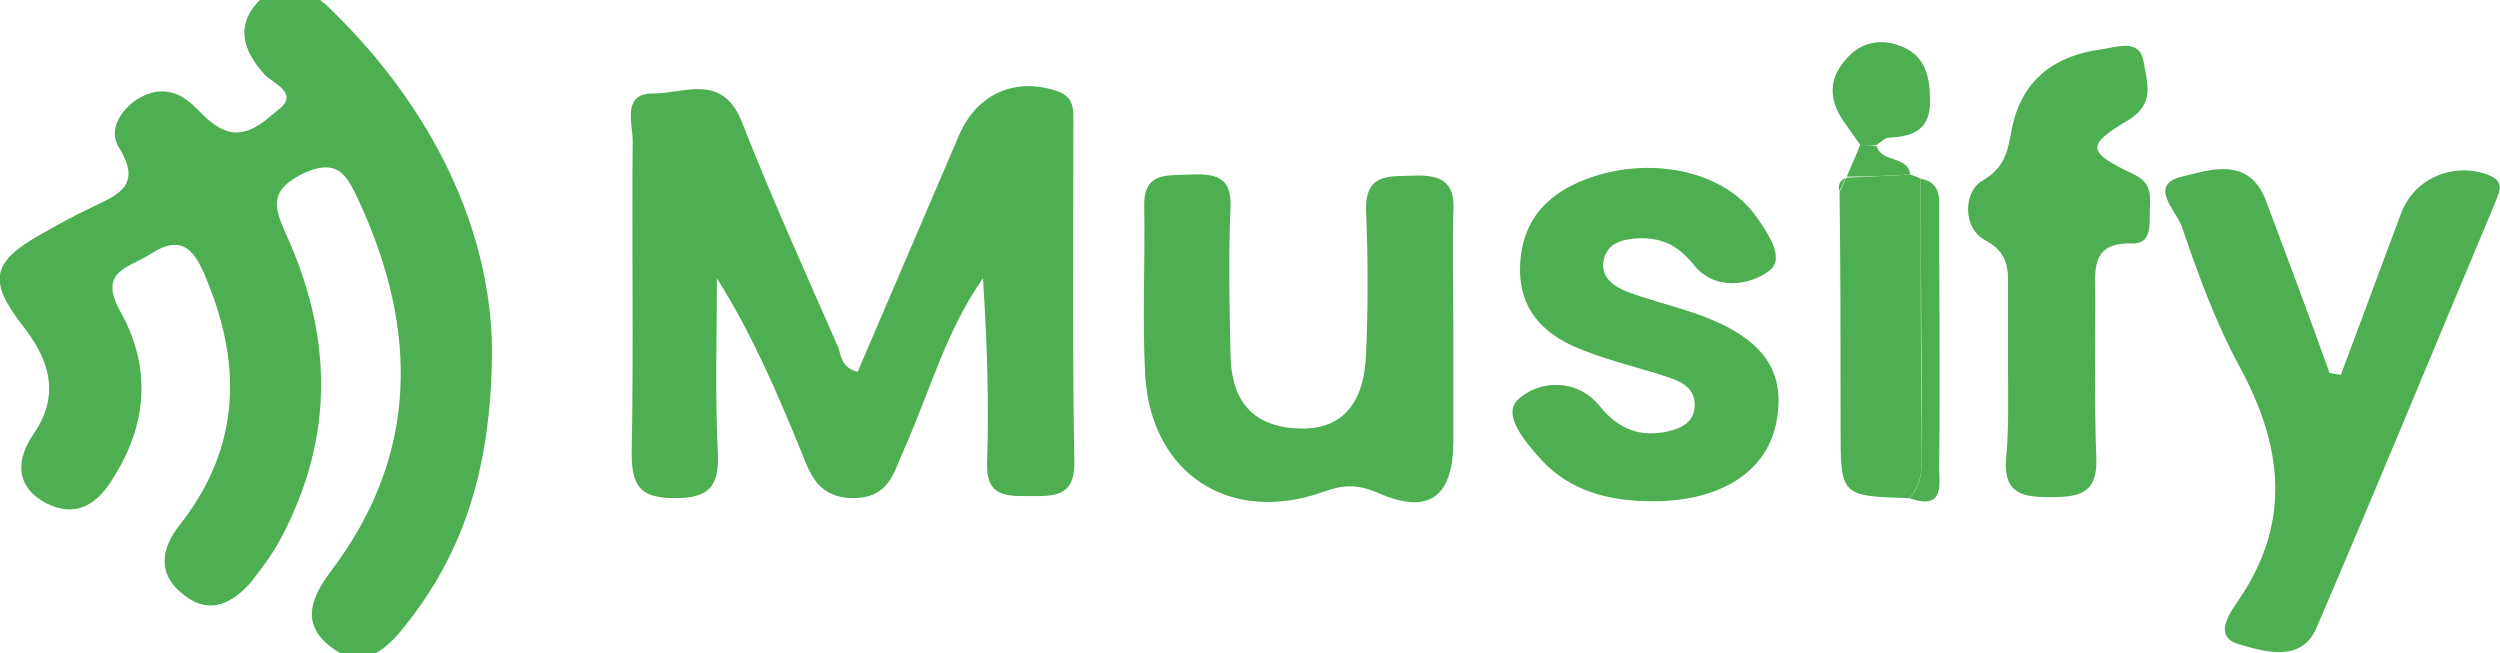
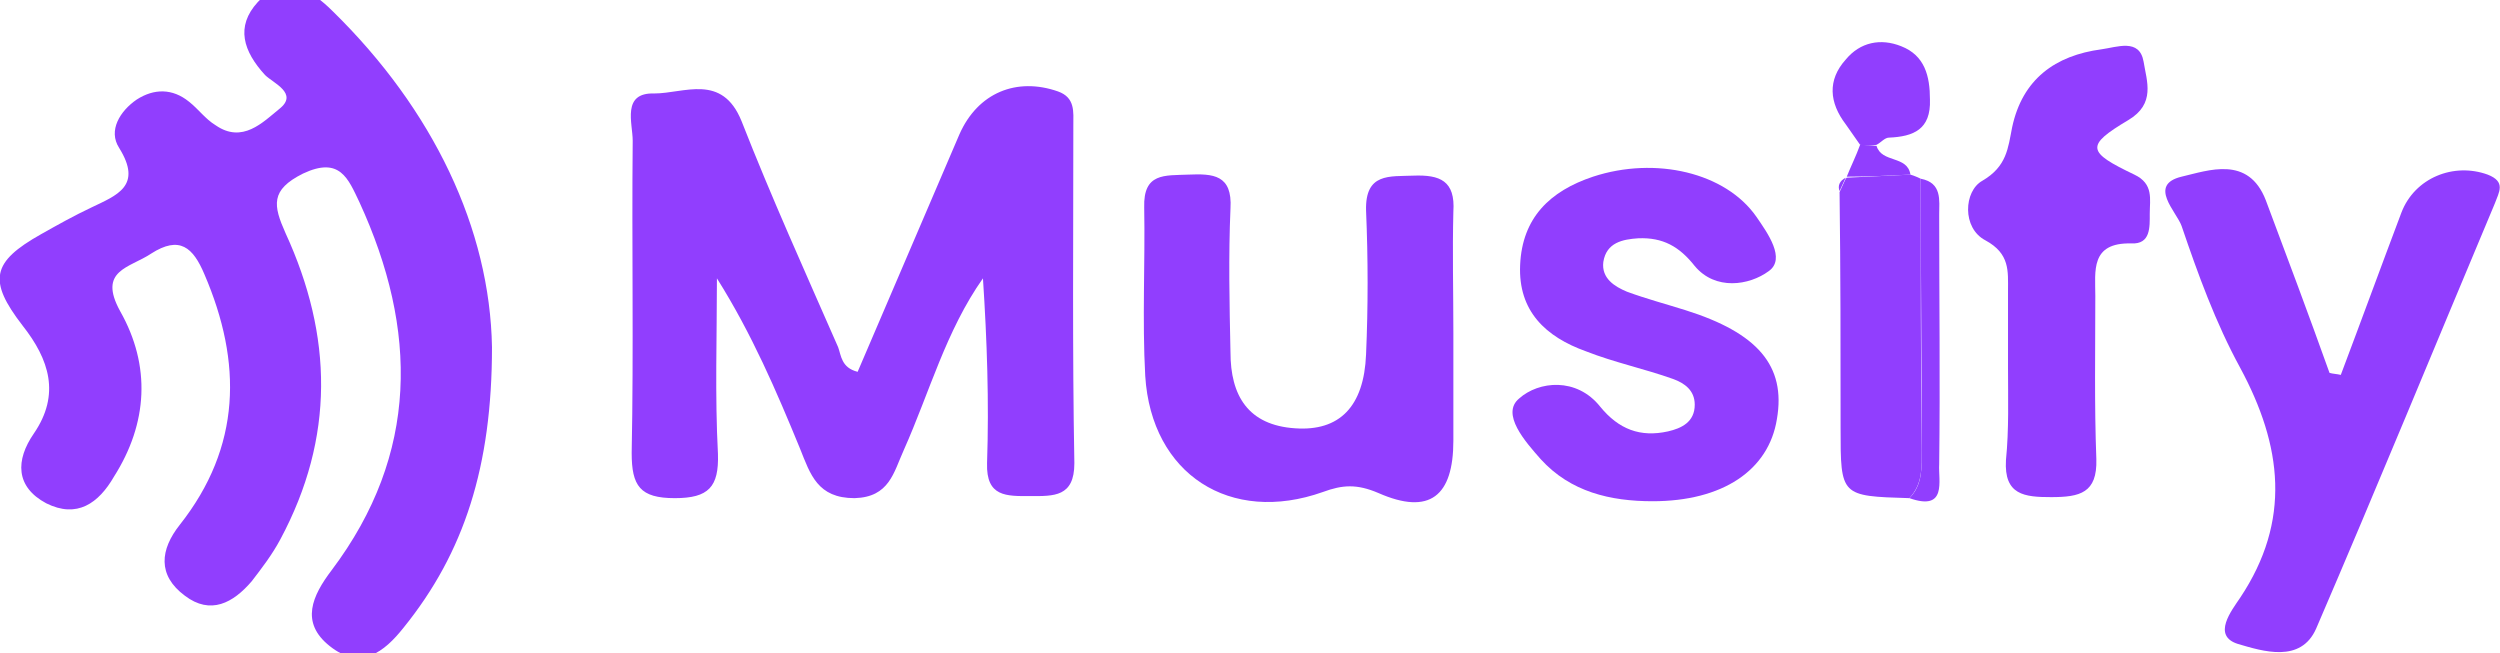
<svg xmlns="http://www.w3.org/2000/svg" version="1.1" id="Capa_1" x="0px" y="0px" viewBox="0 0 243.4 63.5" style="enable-background:new 0 0 243.4 63.5;" xml:space="preserve">
  <style type="text/css">
- 	.st0{fill:#4DAF52;}
+ 	.st0{fill:#913EFE;}
</style>
  <g>
    <path class="st0" d="M47.9,33.8c0,11.6-2.7,20-8.6,27.3c-1.9,2.4-4.2,4.2-7.2,1.8c-2.9-2.3-1.7-4.9,0.2-7.4   c8.5-11.3,8.4-23.4,2.7-35.8c-1.1-2.3-1.9-4.5-5.5-2.8c-3.2,1.6-2.9,3.1-1.7,5.8c4.6,10,4.8,19.9-0.5,29.8   c-0.8,1.5-1.8,2.8-2.8,4.1c-1.8,2.1-4,3.3-6.5,1.4c-2.7-2-2.4-4.5-0.5-6.9c6-7.6,6.1-15.8,2.4-24.4c-1.1-2.6-2.4-3.8-5.2-2   c-2.1,1.4-5.2,1.6-3,5.6c3,5.3,2.7,10.9-0.6,16.1C9.6,49,7.5,50.5,4.5,49c-3-1.6-3-4.2-1.2-6.8c2.6-3.8,1.5-7.2-1.1-10.5   c-3.4-4.4-3-6.2,1.8-8.9c1.6-0.9,3.2-1.8,4.9-2.6c2.5-1.2,5-2.1,2.7-5.8c-1.1-1.7,0.1-3.6,1.7-4.7c1.7-1.1,3.5-1.1,5.1,0.2   c0.9,0.7,1.6,1.7,2.6,2.3c2.6,1.8,4.6-0.3,6.2-1.6c1.9-1.5-0.6-2.5-1.4-3.3c-2.1-2.3-2.9-4.7-0.7-7.1c2.6-2.7,5.1-1.3,7.3,0.9   C42.2,10.7,47.7,22.3,47.9,33.8z" />
-     <path class="st0" d="M83.5,36.2c3.3-7.7,6.6-15.4,9.9-23.1c1.8-4.1,5.6-5.6,9.6-4.2c1.7,0.6,1.5,2,1.5,3.3c0,11-0.1,21.9,0.1,32.9   c0,3.3-2,3.2-4.3,3.2c-2.3,0-4.3,0.1-4.2-3.2c0.2-6,0-11.9-0.4-18c-3.6,5.1-5.2,11.1-7.7,16.7c-1,2.2-1.4,4.6-4.8,4.7   c-3.6,0-4.3-2.3-5.3-4.8c-2.3-5.6-4.7-11.2-8.1-16.6c0,5.7-0.2,11.4,0.1,17.1c0.1,3.2-0.9,4.3-4.2,4.3c-3.4,0-4.2-1.2-4.2-4.4   c0.2-10.1,0-20.3,0.1-30.4c0-1.7-1.1-4.7,2.1-4.6c2.9,0,6.6-2,8.5,2.7c2.9,7.4,6.2,14.7,9.4,22C81.9,34.6,81.9,35.8,83.5,36.2z" />
+     <path class="st0" d="M83.5,36.2c3.3-7.7,6.6-15.4,9.9-23.1C95.2,9,99,7.5,103,8.9c1.7,0.6,1.5,2,1.5,3.3c0,11-0.1,21.9,0.1,32.9   c0,3.3-2,3.2-4.3,3.2s-4.3,0.1-4.2-3.2c0.2-6,0-11.9-0.4-18c-3.6,5.1-5.2,11.1-7.7,16.7c-1,2.2-1.4,4.6-4.8,4.7   c-3.6,0-4.3-2.3-5.3-4.8c-2.3-5.6-4.7-11.2-8.1-16.6c0,5.7-0.2,11.4,0.1,17.1c0.1,3.2-0.9,4.3-4.2,4.3c-3.4,0-4.2-1.2-4.2-4.4   c0.2-10.1,0-20.3,0.1-30.4c0-1.7-1.1-4.7,2.1-4.6c2.9,0,6.6-2,8.5,2.7c2.9,7.4,6.2,14.7,9.4,22C81.9,34.6,81.9,35.8,83.5,36.2z" />
    <path class="st0" d="M227.9,36.5c2-5.3,3.9-10.5,5.9-15.8c1.3-3.4,5.1-4.9,8.4-3.7c1.8,0.7,1.1,1.7,0.7,2.8   c-5.8,13.8-11.5,27.7-17.4,41.4c-1.5,3.4-5.2,2.2-7.6,1.5c-2.6-0.8-0.6-3.3,0.2-4.5c5-7.5,4.1-14.8,0-22.4   c-2.4-4.4-4.1-9.1-5.7-13.8c-0.5-1.4-3.3-4,0-4.8c2.6-0.6,6.5-2.1,8.2,2.3c2.1,5.6,4.2,11.2,6.2,16.8   C227.1,36.4,227.5,36.4,227.9,36.5z" />
    <path class="st0" d="M141.5,32.4c0,3.5,0,7,0,10.5c0,5.4-2.3,7.3-7.3,5.1c-2.1-0.9-3.5-0.8-5.4-0.1c-9,3.2-16.7-1.7-17.3-11.3   c-0.3-5.5,0-11-0.1-16.4c-0.1-3.4,2-3.1,4.3-3.2c2.4-0.1,4.3,0,4.1,3.3c-0.2,4.6-0.1,9.3,0,14c0,4.2,1.7,7.1,6.3,7.4   c4.3,0.3,6.7-2.1,6.9-7.2c0.2-4.6,0.2-9.3,0-14c-0.1-3.7,2.3-3.3,4.6-3.4c2.6-0.1,4.1,0.5,3.9,3.5   C141.4,24.5,141.5,28.4,141.5,32.4z" />
    <path class="st0" d="M160.9,48.8c-4.1,0-8-0.9-10.9-4.1c-1.5-1.7-3.9-4.4-2.1-5.9c1.9-1.7,5.6-2.1,7.9,0.8c1.8,2.2,3.9,3,6.6,2.4   c1.3-0.3,2.6-0.9,2.6-2.6c0-1.4-1-2.1-2.1-2.5c-2.8-1-5.7-1.6-8.5-2.7c-3.9-1.4-6.6-3.9-6.4-8.4c0.2-4.6,2.9-7.2,7.1-8.6   c6.1-2,12.9-0.4,15.9,3.9c1.1,1.6,2.9,4.1,1.2,5.3c-1.9,1.4-5.2,1.9-7.2-0.5c-1.5-1.9-3.1-2.8-5.5-2.7c-1.5,0.1-3.1,0.4-3.4,2.3   c-0.2,1.6,1.1,2.4,2.3,2.9c1.9,0.7,3.8,1.2,5.7,1.8c7,2.2,9.8,5.4,8.9,10.6C172.2,45.8,167.7,48.8,160.9,48.8z" />
    <path class="st0" d="M195.5,35.8c0-2.5,0-5,0-7.5c0-1.9,0.2-3.6-2.2-4.9c-2.3-1.2-2.1-4.8-0.3-5.8c2.4-1.4,2.5-3.2,2.9-5.2   c1-4.7,4.2-7,8.7-7.6c1.5-0.2,3.7-1.1,4.1,1.2c0.3,1.9,1.2,4.1-1.5,5.7c-4.2,2.5-4,3.1,0.6,5.3c1.9,0.9,1.5,2.4,1.5,3.8   c0,1.3,0.1,3-1.8,2.9c-4-0.1-3.5,2.7-3.5,5.1c0,5.3-0.1,10.6,0.1,15.9c0.1,3.3-1.6,3.7-4.4,3.7c-2.6,0-4.6-0.2-4.4-3.6   C195.6,41.8,195.5,38.8,195.5,35.8z" />
-     <path class="st0" d="M186,17c0.3,0.1,0.6,0.2,1,0.4c0,8.8,0,17.6,0.1,26.4c0,1.7,0.1,3.3-1.2,4.7c-6.7-0.2-6.7-0.2-6.7-6.8   c0-7.7,0-15.3-0.1-23c0.2-0.4,0.4-0.9,0.6-1.3c0,0,0.1-0.1,0.1-0.1C181.9,17.2,183.9,17.1,186,17z" />
+     <path class="st0" d="M186,17c0.3,0.1,0.6,0.2,1,0.4c0,8.8,0,17.6,0.1,26.4c0,1.7,0.1,3.3-1.2,4.7c-6.7-0.2-6.7-0.2-6.7-6.8   c0-7.7,0-15.3-0.1-23c0.2-0.4,0.4-0.9,0.6-1.3l0.1-0.1C181.9,17.2,183.9,17.1,186,17z" />
    <path class="st0" d="M181.1,14.1c-0.5-0.7-0.9-1.3-1.4-2c-1.6-2.1-1.8-4.3,0-6.3c1.4-1.7,3.4-2.1,5.4-1.3c2.3,0.9,2.8,2.9,2.8,5.2   c0.1,2.9-1.6,3.6-4,3.7c-0.4,0-0.8,0.5-1.2,0.7C182.2,14.2,181.7,14.2,181.1,14.1z" />
    <path class="st0" d="M185.9,48.5c1.3-1.3,1.2-3,1.2-4.7c0-8.8-0.1-17.6-0.1-26.4c2.1,0.4,1.8,2.1,1.8,3.5c0,8.1,0.1,16.2,0,24.3   C188.7,46.8,189.6,49.8,185.9,48.5z" />
    <path class="st0" d="M181.1,14.1c0.5,0,1,0.1,1.6,0.1c0.5,1.7,3,0.9,3.3,2.8c-2.1,0.1-4.2,0.2-6.2,0.2   C180.2,16.2,180.7,15.2,181.1,14.1z" />
    <path class="st0" d="M179.7,17.3c-0.2,0.4-0.4,0.9-0.6,1.3C178.9,18.1,179.1,17.6,179.7,17.3z" />
  </g>
</svg>
